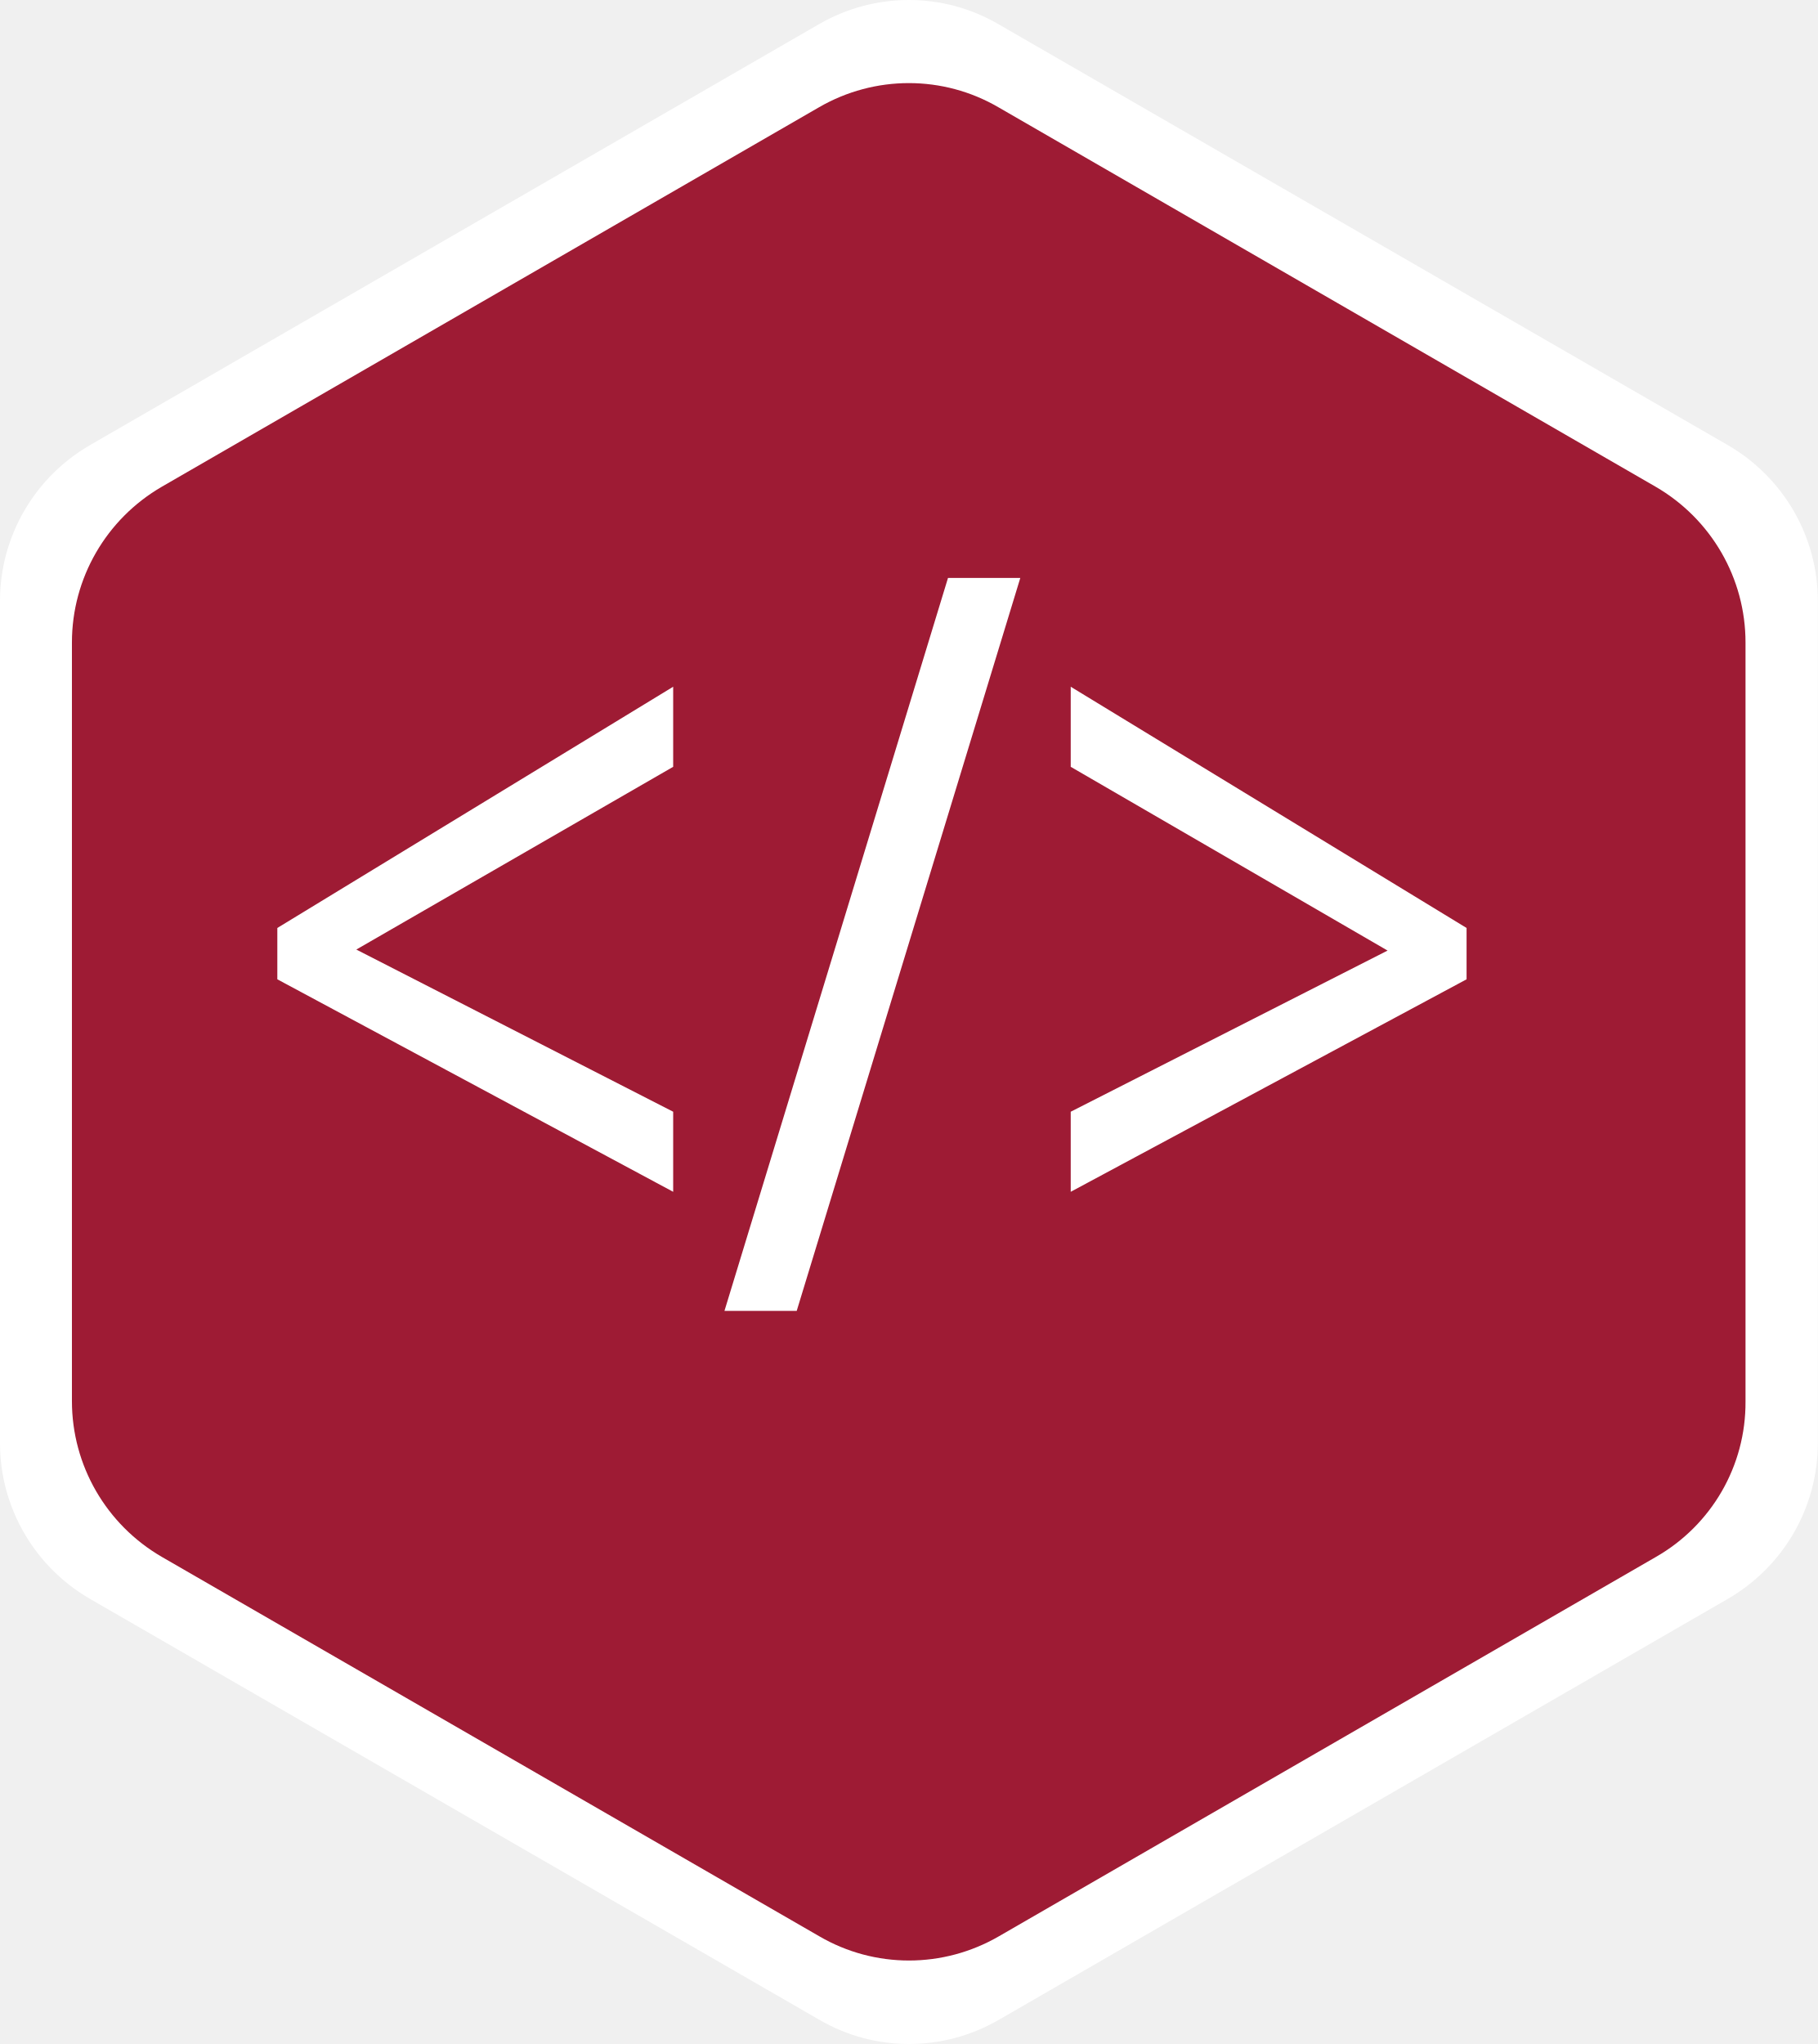
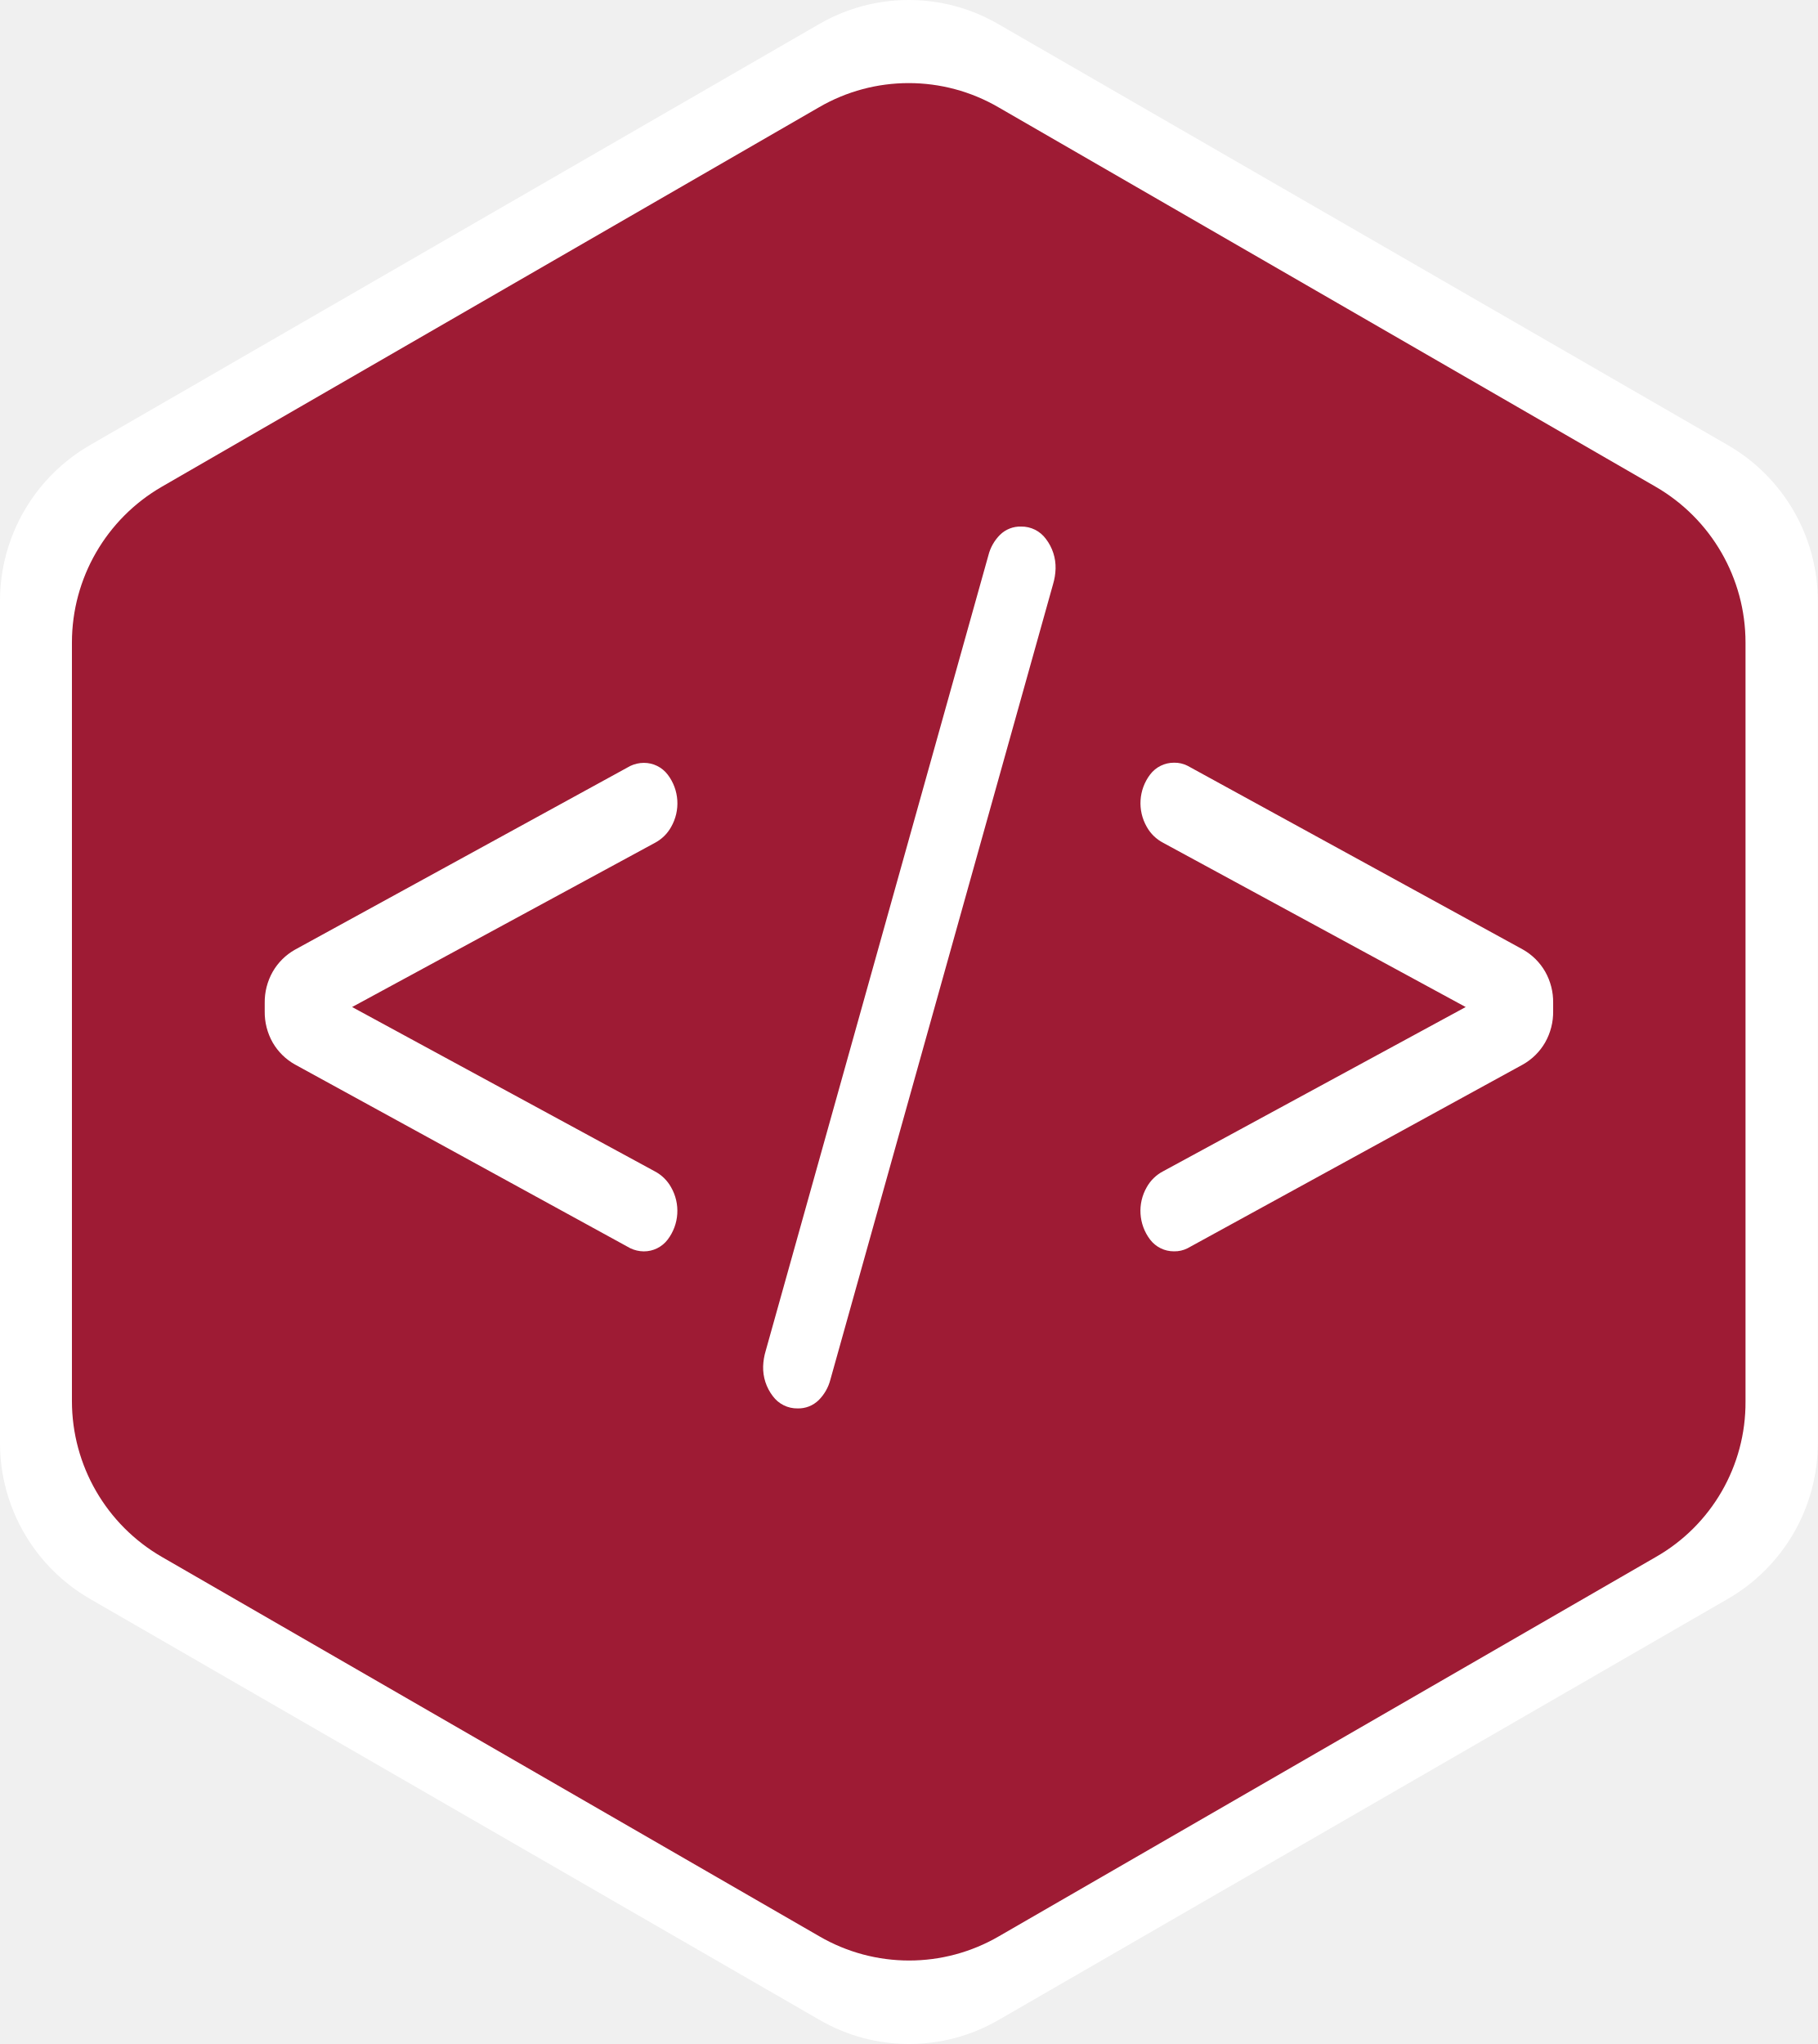
- <svg xmlns="http://www.w3.org/2000/svg" version="1.1" id="Layer_1" x="0px" y="0px" viewBox="0 0 472.6 531.3" style="enable-background:new 0 0 472.6 531.3;" xml:space="preserve">
-   <style type="text/css">
- 	.st0{fill:#FFFFFF;}
- 	.st1{fill:#9E1B34;}
- 	.st2{font-family:'VarelaRound-Regular';}
- 	.st3{font-size:266.825px;}
- </style>
-   <g id="Layer_2">
- </g>
-   <g id="Layer_1_1_">
-     <path class="st0" d="M449.2,415.6L259.7,525c-14.5,8.4-32.3,8.4-46.7,0L23.4,415.6C8.9,407.2,0,391.8,0,375.1V156.2   c0-16.7,8.9-32.1,23.4-40.5L212.9,6.3c14.5-8.4,32.3-8.4,46.7,0l189.6,109.4c14.5,8.4,23.4,23.8,23.4,40.5v218.9   C472.6,391.8,463.7,407.2,449.2,415.6z" />
-     <path class="st1" d="M430.5,404.7l-170.8,98.6c-14.5,8.4-32.3,8.4-46.7,0L42.1,404.7c-14.5-8.4-23.4-23.8-23.4-40.5V167   c0-16.7,8.9-32.1,23.4-40.5l170.8-98.6c14.5-8.4,32.3-8.4,46.7,0l170.8,98.6c14.5,8.4,23.4,23.8,23.4,40.5v197.3   C453.9,381,445,396.4,430.5,404.7z" />
-     <text transform="matrix(0.8189 0 0 1 61.1729 340.7397)" class="st0 st2 st3">&lt;/&gt;</text>
+ <svg xmlns="http://www.w3.org/2000/svg" id="Layer_1" data-name="Layer 1" viewBox="0 0 472.6 531.3">
+   <defs>
+     <style>.cls-1{fill:#fff;}.cls-2{fill:#9e1b34;}.cls-3{isolation:isolate;}</style>
+   </defs>
+   <g id="Layer_1-2" data-name="Layer 1">
+     <path class="cls-1" d="M449.2,415.6,259.7,525a46.42,46.42,0,0,1-46.7,0L23.4,415.6A46.78,46.78,0,0,1,0,375.1V156.2a46.78,46.78,0,0,1,23.4-40.5L212.9,6.3a46.42,46.42,0,0,1,46.7,0L449.2,115.7a46.78,46.78,0,0,1,23.4,40.5V375.1A46.78,46.78,0,0,1,449.2,415.6Z" />
+     <path class="cls-2" d="M430.5,404.7,259.7,503.3a46.42,46.42,0,0,1-46.7,0L42.1,404.7a46.78,46.78,0,0,1-23.4-40.5V167a46.78,46.78,0,0,1,23.4-40.5L212.9,27.9a46.42,46.42,0,0,1,46.7,0l170.8,98.6A46.78,46.78,0,0,1,453.8,167V364.3A46.2,46.2,0,0,1,430.5,404.7Z" />
+     <g class="cls-3">
+       <path class="cls-1" d="M163.87,324.46,76.69,276.7A15.36,15.36,0,0,1,70.9,271a16,16,0,0,1-2.08-8.14v-2.13a16,16,0,0,1,2.08-8.14,15.4,15.4,0,0,1,5.79-5.74l87.18-47.76a8.32,8.32,0,0,1,3.5-.8,7.76,7.76,0,0,1,6.23,3.07,12.33,12.33,0,0,1,.87,13.61,10.35,10.35,0,0,1-4.26,4.14L91.54,261.76l78.66,42.69a10.37,10.37,0,0,1,4.26,4.14,12.33,12.33,0,0,1-.87,13.61,7.75,7.75,0,0,1-6.23,3.07A8.32,8.32,0,0,1,163.87,324.46Z" />
+       <path class="cls-1" d="M271.92,140.09a12.17,12.17,0,0,1,2.51,7.74,15.77,15.77,0,0,1-.65,4l-57.9,206.79a11.58,11.58,0,0,1-3.06,5.34,7.51,7.51,0,0,1-5.46,2.13,7.83,7.83,0,0,1-6.45-3.2,12.15,12.15,0,0,1-2.51-7.74,15.76,15.76,0,0,1,.66-4l57.9-206.79A11.52,11.52,0,0,1,260,139a7.5,7.5,0,0,1,5.46-2.13A7.84,7.84,0,0,1,271.92,140.09Z" />
+       <path class="cls-1" d="M299,322.2a12.34,12.34,0,0,1-.87-13.61,10.37,10.37,0,0,1,4.26-4.14l78.66-42.69L302.4,219.07a10.34,10.34,0,0,1-4.26-4.14,12.34,12.34,0,0,1,.87-13.61,7.75,7.75,0,0,1,6.23-3.07,7.43,7.43,0,0,1,3.5.8l87.18,47.76a15.44,15.44,0,0,1,5.79,5.74,16,16,0,0,1,2.08,8.14v2.13a16,16,0,0,1-2.08,8.14,15.4,15.4,0,0,1-5.79,5.74l-87.18,47.76a7.43,7.43,0,0,1-3.5.8A7.74,7.74,0,0,1,299,322.2Z" />
+     </g>
  </g>
</svg>
